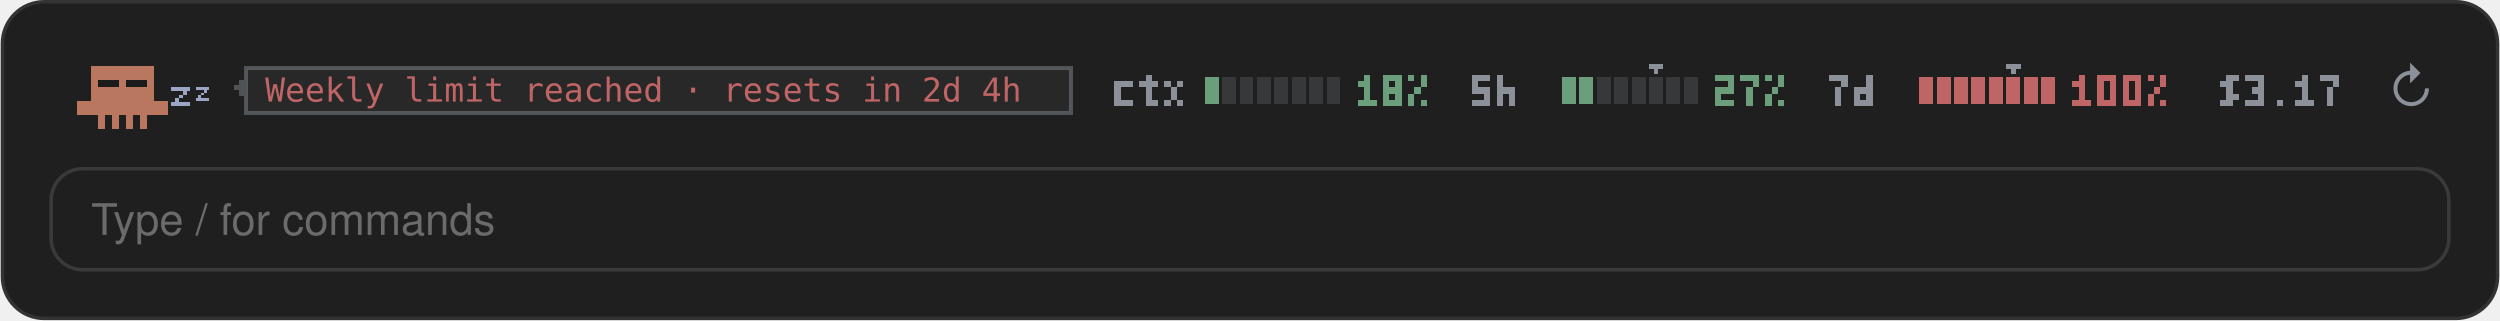
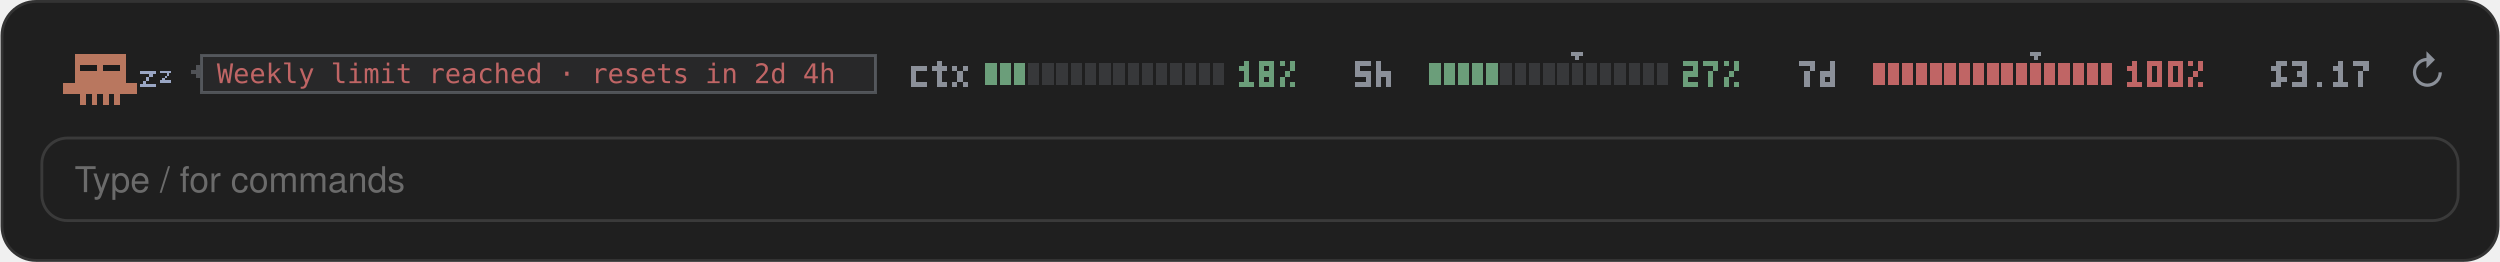
- <svg xmlns="http://www.w3.org/2000/svg" width="898" height="115" viewBox="0 0 718 92">
-   <rect x="0.5" y="0.5" width="717" height="91" rx="12" fill="#1f1f1f" stroke="#333" />
-   <svg x="14" y="14" width="660" height="24" viewBox="0 0 660 24" shape-rendering="crispEdges">
+ <svg xmlns="http://www.w3.org/2000/svg" width="1098" height="115" viewBox="0 0 878 92">
+   <rect x="0.5" y="0.5" width="877" height="91" rx="12" fill="#1f1f1f" stroke="#333" />
+   <svg x="14" y="14" width="820" height="24" viewBox="0 0 820 24" shape-rendering="crispEdges">
    <g transform="translate(8 5)">
      <path d="M6 14h2v2h-2zM10 14h2v2h-2zM14 14h2v2h-2zM18 14h2v2h-2zM6 16h2v2h-2zM10 16h2v2h-2zM14 16h2v2h-2zM18 16h2v2h-2z" fill="#b9775f" />
      <path d="M4 0h2v2h-2zM6 0h2v2h-2zM8 0h2v2h-2zM10 0h2v2h-2zM12 0h2v2h-2zM14 0h2v2h-2zM16 0h2v2h-2zM18 0h2v2h-2zM20 0h2v2h-2zM4 2h2v2h-2zM6 2h2v2h-2zM8 2h2v2h-2zM10 2h2v2h-2zM12 2h2v2h-2zM14 2h2v2h-2zM16 2h2v2h-2zM18 2h2v2h-2zM20 2h2v2h-2zM4 4h2v2h-2zM6 4h2v2h-2zM8 4h2v2h-2zM10 4h2v2h-2zM12 4h2v2h-2zM14 4h2v2h-2zM16 4h2v2h-2zM18 4h2v2h-2zM20 4h2v2h-2zM4 6h2v2h-2zM6 6h2v2h-2zM8 6h2v2h-2zM10 6h2v2h-2zM12 6h2v2h-2zM14 6h2v2h-2zM16 6h2v2h-2zM18 6h2v2h-2zM20 6h2v2h-2zM4 8h2v2h-2zM6 8h2v2h-2zM8 8h2v2h-2zM10 8h2v2h-2zM12 8h2v2h-2zM14 8h2v2h-2zM16 8h2v2h-2zM18 8h2v2h-2zM20 8h2v2h-2zM4 10h2v2h-2zM6 10h2v2h-2zM8 10h2v2h-2zM10 10h2v2h-2zM12 10h2v2h-2zM14 10h2v2h-2zM16 10h2v2h-2zM18 10h2v2h-2zM20 10h2v2h-2zM4 12h2v2h-2zM6 12h2v2h-2zM8 12h2v2h-2zM10 12h2v2h-2zM12 12h2v2h-2zM14 12h2v2h-2zM16 12h2v2h-2zM18 12h2v2h-2zM20 12h2v2h-2z" fill="#b9775f" />
      <path d="M6 4h2v2h-2zM8 4h2v2h-2zM10 4h2v2h-2zM14 4h2v2h-2zM16 4h2v2h-2zM18 4h2v2h-2z" fill="#1b1b1b" />
      <path d="M0 10h2v2h-2zM2 10h2v2h-2zM22 10h2v2h-2zM24 10h2v2h-2zM0 12h2v2h-2zM2 12h2v2h-2zM22 12h2v2h-2zM24 12h2v2h-2z" fill="#b9775f" />
      <g transform="translate(27 6)">
        <path d="M0 0h1.1v1.1h-1.1zM1.1 0h1.1v1.1h-1.1zM2.2 0h1.1v1.1h-1.1zM3.3 0h1.1v1.1h-1.1zM4.4 0h1.1v1.1h-1.1zM3.3 1.1h1.1v1.1h-1.1zM2.2 2.2h1.1v1.1h-1.1zM1.1 3.3h1.1v1.1h-1.1zM0 4.4h1.1v1.1h-1.1zM1.1 4.4h1.1v1.1h-1.1zM2.2 4.4h1.1v1.1h-1.1zM3.3 4.4h1.1v1.1h-1.1zM4.4 4.4h1.1v1.1h-1.1z" fill="#9aa6c4" />
        <animateTransform attributeName="transform" type="translate" values="27 6;27 3;27 0;27 -3" keyTimes="0;0.25;0.5;0.75" calcMode="discrete" dur="4s" begin="-0s" repeatCount="indefinite" />
        <animate attributeName="opacity" values="1;1;1;0" keyTimes="0;0.25;0.5;0.75" calcMode="discrete" dur="4s" begin="-0s" repeatCount="indefinite" />
      </g>
      <g transform="translate(34 6)">
        <path d="M0 0h0.8v0.8h-0.8zM0.8 0h0.8v0.8h-0.8zM1.6 0h0.8v0.8h-0.8zM2.4 0h0.8v0.8h-0.8zM3.2 0h0.8v0.8h-0.8zM2.4 0.8h0.8v0.8h-0.8zM1.6 1.6h0.8v0.8h-0.8zM0.8 2.4h0.8v0.8h-0.8zM0 3.2h0.8v0.8h-0.8zM0.8 3.2h0.8v0.8h-0.8zM1.6 3.2h0.8v0.8h-0.8zM2.4 3.2h0.8v0.8h-0.8zM3.2 3.2h0.8v0.8h-0.8z" fill="#9aa6c4" />
        <animateTransform attributeName="transform" type="translate" values="34 6;34 3;34 0;34 -3" keyTimes="0;0.25;0.5;0.75" calcMode="discrete" dur="4s" begin="-2s" repeatCount="indefinite" />
        <animate attributeName="opacity" values="1;1;1;0" keyTimes="0;0.25;0.5;0.75" calcMode="discrete" dur="4s" begin="-2s" repeatCount="indefinite" />
      </g>
    </g>
    <g transform="translate(56 0)">
      <path d="M-1.5 9h1.5v1.5h-1.5zM-3 10.5h1.5v1.5h-1.5zM-1.5 10.5h1.5v1.5h-1.5zM-1.5 12h1.5v1.5h-1.5z" fill="#8b9099" opacity="0.45" />
      <rect x="0.5" y="5.5" width="237" height="13" fill="#8b9099" fill-opacity="0.08" stroke="#8b9099" stroke-opacity="0.45" />
      <text x="6" y="15.2" fill="#c06565" style="font: 500 9.5px ui-monospace, SFMono-Regular, Menlo, monospace">Weekly limit reached · resets in 2d 4h</text>
    </g>
    <g transform="translate(306 0)">
      <path d="M0 9.3h1.8v1.8h-1.8zM1.8 9.3h1.8v1.8h-1.8zM3.6 9.3h1.8v1.8h-1.8zM0 11.1h1.8v1.8h-1.8zM0 12.9h1.8v1.8h-1.8zM0 14.7h1.8v1.8h-1.8zM1.8 14.7h1.8v1.8h-1.8zM3.6 14.7h1.8v1.8h-1.8zM9 7.5h1.8v1.8h-1.8zM7.2 9.3h1.8v1.8h-1.8zM9 9.3h1.8v1.8h-1.8zM10.8 9.3h1.8v1.8h-1.8zM9 11.1h1.8v1.8h-1.8zM9 12.9h1.8v1.8h-1.8zM9 14.7h1.8v1.8h-1.8zM10.8 14.7h1.8v1.8h-1.8zM14.4 9.3h1.8v1.8h-1.8zM18 9.3h1.8v1.8h-1.8zM16.2 11.1h1.8v1.8h-1.8zM16.2 12.9h1.8v1.8h-1.8zM14.4 14.7h1.8v1.8h-1.8zM18 14.7h1.8v1.8h-1.8z" fill="#8b9099" />
      <g transform="translate(26 0)">
-         <path d="M5 8h4v8h-4zM10 8h4v8h-4zM15 8h4v8h-4zM20 8h4v8h-4zM25 8h4v8h-4zM30 8h4v8h-4zM35 8h4v8h-4z" fill="#8b9099" opacity="0.22" />
-         <path d="M0 8h4v8h-4z" fill="#6b9e7a" />
+         <path d="M15 8h4v8h-4zM20 8h4v8h-4zM25 8h4v8h-4zM30 8h4v8h-4zM35 8h4v8h-4zM40 8h4v8h-4zM45 8h4v8h-4zM50 8h4v8h-4zM55 8h4v8h-4zM60 8h4v8h-4zM65 8h4v8h-4zM70 8h4v8h-4zM75 8h4v8h-4zM80 8h4v8h-4z" fill="#8b9099" opacity="0.22" />
+         <path d="M0 8h4v8h-4zM5 8h4v8h-4zM10 8h4v8h-4z" fill="#6b9e7a" />
        <path d="M0 8h4v8h-4z" fill="#fff" opacity="0">
          <animate attributeName="opacity" values="0;0.45;0" keyTimes="0;0.33;0.67" calcMode="discrete" dur="360ms" fill="freeze" />
        </path>
-         <path d="M0 8h4v8h-4z" fill="#fff" opacity="0">
+         <path d="M5 8h4v8h-4z" fill="#fff" opacity="0">
+           <animate attributeName="opacity" values="0;0.45;0" keyTimes="0;0.38;0.69" calcMode="discrete" dur="390ms" fill="freeze" />
+         </path>
+         <path d="M10 8h4v8h-4z" fill="#fff" opacity="0">
+           <animate attributeName="opacity" values="0;0.45;0" keyTimes="0;0.43;0.71" calcMode="discrete" dur="420ms" fill="freeze" />
+         </path>
+         <path d="M10 8h4v8h-4z" fill="#fff" opacity="0">
          <animate attributeName="opacity" values="0;0.25" keyTimes="0;0.5" calcMode="discrete" dur="2s" repeatCount="indefinite" />
        </path>
      </g>
-       <path d="M71.8 7.5h1.8v1.8h-1.8zM70 9.3h1.8v1.8h-1.8zM71.8 9.3h1.8v1.8h-1.8zM71.8 11.1h1.8v1.8h-1.8zM71.8 12.9h1.8v1.8h-1.8zM70 14.7h1.8v1.8h-1.8zM71.8 14.7h1.8v1.8h-1.8zM73.6 14.7h1.8v1.8h-1.8zM77.2 7.5h1.8v1.8h-1.8zM79 7.5h1.8v1.8h-1.8zM80.8 7.5h1.8v1.8h-1.8zM77.2 9.3h1.8v1.8h-1.8zM80.8 9.3h1.8v1.8h-1.8zM77.2 11.1h1.8v1.8h-1.8zM79 11.1h1.8v1.8h-1.8zM80.8 11.1h1.8v1.8h-1.8zM77.2 12.9h1.8v1.8h-1.8zM80.8 12.9h1.8v1.8h-1.8zM77.2 14.7h1.8v1.8h-1.8zM79 14.7h1.8v1.8h-1.8zM80.8 14.7h1.8v1.8h-1.8zM84.4 7.5h1.8v1.8h-1.8zM88 7.5h1.8v1.8h-1.8zM88 9.3h1.8v1.8h-1.8zM86.2 11.1h1.8v1.8h-1.8zM84.4 12.9h1.8v1.8h-1.8zM84.4 14.7h1.8v1.8h-1.8zM88 14.7h1.8v1.8h-1.8z" fill="#6b9e7a" />
+       <path d="M116.8 7.5h1.8v1.8h-1.8zM115 9.3h1.8v1.8h-1.8zM116.8 9.3h1.8v1.8h-1.8zM116.8 11.1h1.8v1.8h-1.8zM116.8 12.9h1.8v1.8h-1.8zM115 14.7h1.8v1.8h-1.8zM116.8 14.7h1.8v1.8h-1.8zM118.6 14.7h1.8v1.8h-1.8zM122.2 7.5h1.8v1.8h-1.8zM124 7.5h1.8v1.8h-1.8zM125.8 7.5h1.8v1.8h-1.8zM122.2 9.3h1.8v1.8h-1.8zM125.8 9.3h1.8v1.8h-1.8zM122.2 11.1h1.8v1.8h-1.8zM124 11.1h1.8v1.8h-1.8zM125.8 11.1h1.8v1.8h-1.8zM122.2 12.9h1.8v1.8h-1.8zM125.8 12.9h1.8v1.8h-1.8zM122.2 14.7h1.8v1.8h-1.8zM124 14.7h1.8v1.8h-1.8zM125.8 14.7h1.8v1.8h-1.8zM129.4 7.5h1.8v1.8h-1.8zM133 7.5h1.8v1.8h-1.8zM133 9.3h1.8v1.8h-1.8zM131.2 11.1h1.8v1.8h-1.8zM129.4 12.9h1.8v1.8h-1.8zM129.4 14.7h1.8v1.8h-1.8zM133 14.7h1.8v1.8h-1.8z" fill="#6b9e7a" />
    </g>
-     <g transform="translate(408.67 0)">
+     <g transform="translate(462 0)">
      <path d="M0 7.5h1.8v1.8h-1.8zM1.8 7.5h1.8v1.8h-1.8zM3.6 7.5h1.8v1.8h-1.8zM0 9.3h1.8v1.8h-1.8zM0 11.1h1.8v1.8h-1.8zM1.8 11.1h1.8v1.8h-1.8zM3.6 11.1h1.8v1.8h-1.8zM3.6 12.9h1.8v1.8h-1.8zM0 14.7h1.8v1.8h-1.8zM1.8 14.7h1.8v1.8h-1.8zM3.6 14.7h1.8v1.8h-1.8zM7.2 7.5h1.8v1.8h-1.8zM7.2 9.3h1.8v1.8h-1.8zM7.2 11.1h1.8v1.8h-1.8zM9 11.1h1.8v1.8h-1.8zM10.8 11.1h1.8v1.8h-1.8zM7.2 12.9h1.8v1.8h-1.8zM10.8 12.9h1.8v1.8h-1.8zM7.2 14.7h1.8v1.8h-1.8zM10.8 14.7h1.8v1.8h-1.8z" fill="#8b9099" />
      <g transform="translate(26 0)">
-         <path d="M10 8h4v8h-4zM15 8h4v8h-4zM20 8h4v8h-4zM25 8h4v8h-4zM30 8h4v8h-4zM35 8h4v8h-4z" fill="#8b9099" opacity="0.22" />
-         <path d="M0 8h4v8h-4zM5 8h4v8h-4z" fill="#6b9e7a" />
+         <path d="M25 8h4v8h-4zM30 8h4v8h-4zM35 8h4v8h-4zM40 8h4v8h-4zM45 8h4v8h-4zM50 8h4v8h-4zM55 8h4v8h-4zM60 8h4v8h-4zM65 8h4v8h-4zM70 8h4v8h-4zM75 8h4v8h-4zM80 8h4v8h-4z" fill="#8b9099" opacity="0.22" />
+         <path d="M0 8h4v8h-4zM5 8h4v8h-4zM10 8h4v8h-4zM15 8h4v8h-4zM20 8h4v8h-4z" fill="#6b9e7a" />
        <path d="M0 8h4v8h-4z" fill="#fff" opacity="0">
          <animate attributeName="opacity" values="0;0.45;0" keyTimes="0;0.52;0.76" calcMode="discrete" dur="500ms" fill="freeze" />
        </path>
        <path d="M5 8h4v8h-4z" fill="#fff" opacity="0">
          <animate attributeName="opacity" values="0;0.45;0" keyTimes="0;0.55;0.77" calcMode="discrete" dur="530ms" fill="freeze" />
        </path>
-         <path d="M5 8h4v8h-4z" fill="#fff" opacity="0">
+         <path d="M10 8h4v8h-4z" fill="#fff" opacity="0">
+           <animate attributeName="opacity" values="0;0.45;0" keyTimes="0;0.57;0.79" calcMode="discrete" dur="560ms" fill="freeze" />
+         </path>
+         <path d="M15 8h4v8h-4z" fill="#fff" opacity="0">
+           <animate attributeName="opacity" values="0;0.45;0" keyTimes="0;0.59;0.8" calcMode="discrete" dur="590ms" fill="freeze" />
+         </path>
+         <path d="M20 8h4v8h-4z" fill="#fff" opacity="0">
+           <animate attributeName="opacity" values="0;0.45;0" keyTimes="0;0.61;0.81" calcMode="discrete" dur="620ms" fill="freeze" />
+         </path>
+         <path d="M20 8h4v8h-4z" fill="#fff" opacity="0">
          <animate attributeName="opacity" values="0;0.25" keyTimes="0;0.5" calcMode="discrete" dur="2s" repeatCount="indefinite" />
        </path>
-         <path d="M24.9 4.4h1.4v1.4h-1.4zM26.3 4.4h1.4v1.4h-1.4zM27.7 4.4h1.4v1.4h-1.4zM26.3 5.8h1.4v1.4h-1.4z" fill="#8b9099" />
+         <path d="M49.9 4.4h1.4v1.4h-1.4zM51.3 4.4h1.4v1.4h-1.4zM52.7 4.4h1.4v1.4h-1.4zM51.3 5.8h1.4v1.4h-1.4z" fill="#8b9099" />
      </g>
-       <path d="M70 7.5h1.8v1.8h-1.8zM71.8 7.5h1.8v1.8h-1.8zM73.6 7.5h1.8v1.8h-1.8zM73.6 9.3h1.8v1.8h-1.8zM70 11.1h1.8v1.8h-1.8zM71.8 11.1h1.8v1.8h-1.8zM73.6 11.1h1.8v1.8h-1.8zM70 12.9h1.8v1.8h-1.8zM70 14.7h1.8v1.8h-1.8zM71.8 14.7h1.8v1.8h-1.8zM73.6 14.7h1.8v1.8h-1.8zM77.2 7.5h1.8v1.8h-1.8zM79 7.5h1.8v1.8h-1.8zM80.8 7.5h1.8v1.8h-1.8zM80.8 9.3h1.8v1.8h-1.8zM79 11.1h1.8v1.8h-1.8zM79 12.9h1.8v1.8h-1.8zM79 14.7h1.8v1.8h-1.8zM84.4 7.5h1.8v1.8h-1.8zM88 7.5h1.8v1.8h-1.8zM88 9.3h1.8v1.8h-1.8zM86.2 11.1h1.8v1.8h-1.8zM84.4 12.9h1.8v1.8h-1.8zM84.4 14.7h1.8v1.8h-1.8zM88 14.7h1.8v1.8h-1.8z" fill="#6b9e7a" />
+       <path d="M115 7.5h1.8v1.8h-1.8zM116.8 7.5h1.8v1.8h-1.8zM118.6 7.5h1.8v1.8h-1.8zM118.6 9.3h1.8v1.8h-1.8zM115 11.1h1.8v1.8h-1.8zM116.8 11.1h1.8v1.8h-1.8zM118.6 11.1h1.8v1.8h-1.8zM115 12.9h1.8v1.8h-1.8zM115 14.7h1.8v1.8h-1.8zM116.8 14.7h1.8v1.8h-1.8zM118.6 14.7h1.8v1.8h-1.8zM122.2 7.5h1.8v1.8h-1.8zM124 7.5h1.8v1.8h-1.8zM125.8 7.5h1.8v1.8h-1.8zM125.8 9.3h1.8v1.8h-1.8zM124 11.1h1.8v1.8h-1.8zM124 12.9h1.8v1.8h-1.8zM124 14.7h1.8v1.8h-1.8zM129.4 7.5h1.8v1.8h-1.8zM133 7.5h1.8v1.8h-1.8zM133 9.3h1.8v1.8h-1.8zM131.2 11.1h1.8v1.8h-1.8zM129.4 12.9h1.8v1.8h-1.8zM129.4 14.7h1.8v1.8h-1.8zM133 14.7h1.8v1.8h-1.8z" fill="#6b9e7a" />
    </g>
-     <g transform="translate(511.33 0)">
+     <g transform="translate(618 0)">
      <path d="M0 7.5h1.8v1.8h-1.8zM1.8 7.5h1.8v1.8h-1.8zM3.6 7.5h1.8v1.8h-1.8zM3.6 9.3h1.8v1.8h-1.8zM1.8 11.1h1.8v1.8h-1.8zM1.8 12.9h1.8v1.8h-1.8zM1.8 14.7h1.8v1.8h-1.8zM10.8 7.5h1.8v1.8h-1.8zM10.8 9.3h1.8v1.8h-1.8zM7.2 11.1h1.8v1.8h-1.8zM9 11.1h1.8v1.8h-1.8zM10.8 11.1h1.8v1.8h-1.8zM7.2 12.9h1.8v1.8h-1.8zM10.8 12.9h1.8v1.8h-1.8zM7.2 14.7h1.8v1.8h-1.8zM9 14.7h1.8v1.8h-1.8zM10.8 14.7h1.8v1.8h-1.8z" fill="#8b9099" />
      <g transform="translate(26 0)">
        <path d="" fill="#8b9099" opacity="0.22" />
-         <path d="M0 8h4v8h-4zM5 8h4v8h-4zM10 8h4v8h-4zM15 8h4v8h-4zM20 8h4v8h-4zM25 8h4v8h-4zM30 8h4v8h-4zM35 8h4v8h-4z" fill="#c06565" />
+         <path d="M0 8h4v8h-4zM5 8h4v8h-4zM10 8h4v8h-4zM15 8h4v8h-4zM20 8h4v8h-4zM25 8h4v8h-4zM30 8h4v8h-4zM35 8h4v8h-4zM40 8h4v8h-4zM45 8h4v8h-4zM50 8h4v8h-4zM55 8h4v8h-4zM60 8h4v8h-4zM65 8h4v8h-4zM70 8h4v8h-4zM75 8h4v8h-4zM80 8h4v8h-4z" fill="#c06565" />
        <path d="M0 8h4v8h-4z" fill="#fff" opacity="0">
          <animate attributeName="opacity" values="0;0.45;0" keyTimes="0;0.63;0.81" calcMode="discrete" dur="640ms" fill="freeze" />
        </path>
        <path d="M5 8h4v8h-4z" fill="#fff" opacity="0">
          <animate attributeName="opacity" values="0;0.45;0" keyTimes="0;0.64;0.82" calcMode="discrete" dur="670ms" fill="freeze" />
        </path>
        <path d="M10 8h4v8h-4z" fill="#fff" opacity="0">
          <animate attributeName="opacity" values="0;0.45;0" keyTimes="0;0.66;0.83" calcMode="discrete" dur="700ms" fill="freeze" />
        </path>
        <path d="M15 8h4v8h-4z" fill="#fff" opacity="0">
          <animate attributeName="opacity" values="0;0.45;0" keyTimes="0;0.67;0.84" calcMode="discrete" dur="730ms" fill="freeze" />
        </path>
        <path d="M20 8h4v8h-4z" fill="#fff" opacity="0">
          <animate attributeName="opacity" values="0;0.45;0" keyTimes="0;0.68;0.84" calcMode="discrete" dur="760ms" fill="freeze" />
        </path>
        <path d="M25 8h4v8h-4z" fill="#fff" opacity="0">
          <animate attributeName="opacity" values="0;0.45;0" keyTimes="0;0.7;0.85" calcMode="discrete" dur="790ms" fill="freeze" />
        </path>
        <path d="M30 8h4v8h-4z" fill="#fff" opacity="0">
          <animate attributeName="opacity" values="0;0.45;0" keyTimes="0;0.71;0.85" calcMode="discrete" dur="820ms" fill="freeze" />
        </path>
        <path d="M35 8h4v8h-4z" fill="#fff" opacity="0">
          <animate attributeName="opacity" values="0;0.45;0" keyTimes="0;0.72;0.86" calcMode="discrete" dur="850ms" fill="freeze" />
        </path>
-         <path d="M35 8h4v8h-4z" fill="#fff" opacity="0">
+         <path d="M40 8h4v8h-4z" fill="#fff" opacity="0">
+           <animate attributeName="opacity" values="0;0.45;0" keyTimes="0;0.73;0.86" calcMode="discrete" dur="880ms" fill="freeze" />
+         </path>
+         <path d="M45 8h4v8h-4z" fill="#fff" opacity="0">
+           <animate attributeName="opacity" values="0;0.45;0" keyTimes="0;0.74;0.87" calcMode="discrete" dur="910ms" fill="freeze" />
+         </path>
+         <path d="M50 8h4v8h-4z" fill="#fff" opacity="0">
+           <animate attributeName="opacity" values="0;0.45;0" keyTimes="0;0.74;0.87" calcMode="discrete" dur="940ms" fill="freeze" />
+         </path>
+         <path d="M55 8h4v8h-4z" fill="#fff" opacity="0">
+           <animate attributeName="opacity" values="0;0.45;0" keyTimes="0;0.75;0.88" calcMode="discrete" dur="970ms" fill="freeze" />
+         </path>
+         <path d="M60 8h4v8h-4z" fill="#fff" opacity="0">
+           <animate attributeName="opacity" values="0;0.45;0" keyTimes="0;0.76;0.88" calcMode="discrete" dur="1000ms" fill="freeze" />
+         </path>
+         <path d="M65 8h4v8h-4z" fill="#fff" opacity="0">
+           <animate attributeName="opacity" values="0;0.45;0" keyTimes="0;0.77;0.88" calcMode="discrete" dur="1030ms" fill="freeze" />
+         </path>
+         <path d="M70 8h4v8h-4z" fill="#fff" opacity="0">
+           <animate attributeName="opacity" values="0;0.45;0" keyTimes="0;0.77;0.89" calcMode="discrete" dur="1060ms" fill="freeze" />
+         </path>
+         <path d="M75 8h4v8h-4z" fill="#fff" opacity="0">
+           <animate attributeName="opacity" values="0;0.45;0" keyTimes="0;0.78;0.89" calcMode="discrete" dur="1090ms" fill="freeze" />
+         </path>
+         <path d="M80 8h4v8h-4z" fill="#fff" opacity="0">
+           <animate attributeName="opacity" values="0;0.45;0" keyTimes="0;0.79;0.89" calcMode="discrete" dur="1120ms" fill="freeze" />
+         </path>
+         <path d="M80 8h4v8h-4z" fill="#fff" opacity="0">
          <animate attributeName="opacity" values="0;0.25" keyTimes="0;0.5" calcMode="discrete" dur="1.2s" repeatCount="indefinite" />
        </path>
-         <path d="M24.9 4.4h1.4v1.4h-1.4zM26.3 4.4h1.4v1.4h-1.4zM27.7 4.4h1.4v1.4h-1.4zM26.3 5.8h1.4v1.4h-1.4z" fill="#8b9099" />
+         <path d="M54.9 4.4h1.4v1.4h-1.4zM56.3 4.4h1.4v1.4h-1.4zM57.7 4.4h1.4v1.4h-1.4zM56.3 5.8h1.4v1.4h-1.4z" fill="#8b9099" />
      </g>
-       <path d="M71.8 7.5h1.8v1.8h-1.8zM70 9.3h1.8v1.8h-1.8zM71.8 9.3h1.8v1.8h-1.8zM71.8 11.1h1.8v1.8h-1.8zM71.8 12.9h1.8v1.8h-1.8zM70 14.7h1.8v1.8h-1.8zM71.8 14.7h1.8v1.8h-1.8zM73.6 14.7h1.8v1.8h-1.8zM77.2 7.5h1.8v1.8h-1.8zM79 7.5h1.8v1.8h-1.8zM80.8 7.5h1.8v1.8h-1.8zM77.2 9.3h1.8v1.8h-1.8zM80.8 9.3h1.8v1.8h-1.8zM77.2 11.1h1.8v1.8h-1.8zM80.8 11.1h1.8v1.8h-1.8zM77.2 12.9h1.8v1.8h-1.8zM80.8 12.9h1.8v1.8h-1.8zM77.2 14.7h1.8v1.8h-1.8zM79 14.7h1.8v1.8h-1.8zM80.8 14.7h1.8v1.8h-1.8zM84.4 7.5h1.8v1.8h-1.8zM86.2 7.5h1.8v1.8h-1.8zM88 7.5h1.8v1.8h-1.8zM84.4 9.3h1.8v1.8h-1.8zM88 9.3h1.8v1.8h-1.8zM84.4 11.1h1.8v1.8h-1.8zM88 11.1h1.8v1.8h-1.8zM84.4 12.9h1.8v1.8h-1.8zM88 12.9h1.8v1.8h-1.8zM84.4 14.7h1.8v1.8h-1.8zM86.2 14.7h1.8v1.8h-1.8zM88 14.7h1.8v1.8h-1.8zM91.6 7.5h1.8v1.8h-1.8zM95.2 7.5h1.8v1.8h-1.8zM95.2 9.3h1.8v1.8h-1.8zM93.4 11.1h1.8v1.8h-1.8zM91.6 12.9h1.8v1.8h-1.8zM91.6 14.7h1.8v1.8h-1.8zM95.2 14.7h1.8v1.8h-1.8z" fill="#c06565" />
+       <path d="M116.8 7.5h1.8v1.8h-1.8zM115 9.3h1.8v1.8h-1.8zM116.8 9.3h1.8v1.8h-1.8zM116.8 11.1h1.8v1.8h-1.8zM116.8 12.9h1.8v1.8h-1.8zM115 14.7h1.8v1.8h-1.8zM116.8 14.7h1.8v1.8h-1.8zM118.6 14.7h1.8v1.8h-1.8zM122.2 7.5h1.8v1.8h-1.8zM124 7.5h1.8v1.8h-1.8zM125.8 7.5h1.8v1.8h-1.8zM122.2 9.3h1.8v1.8h-1.8zM125.8 9.3h1.8v1.8h-1.8zM122.2 11.1h1.8v1.8h-1.8zM125.8 11.1h1.8v1.8h-1.8zM122.2 12.9h1.8v1.8h-1.8zM125.8 12.9h1.8v1.8h-1.8zM122.2 14.7h1.8v1.8h-1.8zM124 14.7h1.8v1.8h-1.8zM125.8 14.7h1.8v1.8h-1.8zM129.4 7.5h1.8v1.8h-1.8zM131.2 7.5h1.8v1.8h-1.8zM133 7.5h1.8v1.8h-1.8zM129.4 9.3h1.8v1.8h-1.8zM133 9.3h1.8v1.8h-1.8zM129.4 11.1h1.8v1.8h-1.8zM133 11.1h1.8v1.8h-1.8zM129.4 12.9h1.8v1.8h-1.8zM133 12.9h1.8v1.8h-1.8zM129.4 14.7h1.8v1.8h-1.8zM131.2 14.7h1.8v1.8h-1.8zM133 14.7h1.8v1.8h-1.8zM136.6 7.5h1.8v1.8h-1.8zM140.2 7.5h1.8v1.8h-1.8zM140.2 9.3h1.8v1.8h-1.8zM138.4 11.1h1.8v1.8h-1.8zM136.6 12.9h1.8v1.8h-1.8zM136.6 14.7h1.8v1.8h-1.8zM140.2 14.7h1.8v1.8h-1.8z" fill="#c06565" />
    </g>
-     <path d="M625.6 7.5h1.8v1.8h-1.8zM627.4 7.5h1.8v1.8h-1.8zM623.8 9.3h1.8v1.8h-1.8zM625.6 9.3h1.8v1.8h-1.8zM625.6 11.1h1.8v1.8h-1.8zM625.6 12.9h1.8v1.8h-1.8zM627.4 12.9h1.8v1.8h-1.8zM623.8 14.7h1.8v1.8h-1.8zM625.6 14.7h1.8v1.8h-1.8zM631 7.5h1.8v1.8h-1.8zM632.8 7.5h1.8v1.8h-1.8zM634.6 7.5h1.8v1.8h-1.8zM634.6 9.3h1.8v1.8h-1.8zM632.8 11.1h1.8v1.8h-1.8zM634.6 11.1h1.8v1.8h-1.8zM634.6 12.9h1.8v1.8h-1.8zM631 14.7h1.8v1.8h-1.8zM632.8 14.7h1.8v1.8h-1.8zM634.6 14.7h1.8v1.8h-1.8zM640 14.7h1.8v1.8h-1.8zM647.2 7.5h1.8v1.8h-1.8zM645.4 9.3h1.8v1.8h-1.8zM647.2 9.3h1.8v1.8h-1.8zM647.2 11.1h1.8v1.8h-1.8zM647.2 12.9h1.8v1.8h-1.8zM645.4 14.7h1.8v1.8h-1.8zM647.2 14.7h1.8v1.8h-1.8zM649 14.7h1.8v1.8h-1.8zM652.6 7.5h1.8v1.8h-1.8zM654.4 7.5h1.8v1.8h-1.8zM656.2 7.5h1.8v1.8h-1.8zM656.2 9.3h1.8v1.8h-1.8zM654.4 11.1h1.8v1.8h-1.8zM654.4 12.9h1.8v1.8h-1.8zM654.4 14.7h1.8v1.8h-1.8z" fill="#8b9099" />
+     <path d="M785.6 7.5h1.8v1.8h-1.8zM787.4 7.5h1.8v1.8h-1.8zM783.8 9.3h1.8v1.8h-1.8zM785.6 9.3h1.8v1.8h-1.8zM785.6 11.1h1.8v1.8h-1.8zM785.6 12.9h1.8v1.8h-1.8zM787.4 12.9h1.8v1.8h-1.8zM783.8 14.7h1.8v1.8h-1.8zM785.6 14.7h1.8v1.8h-1.8zM791 7.5h1.8v1.8h-1.8zM792.8 7.5h1.8v1.8h-1.8zM794.6 7.5h1.8v1.8h-1.8zM794.6 9.3h1.8v1.8h-1.8zM792.8 11.1h1.8v1.8h-1.8zM794.6 11.1h1.8v1.8h-1.8zM794.6 12.9h1.8v1.8h-1.8zM791 14.7h1.8v1.8h-1.8zM792.8 14.7h1.8v1.8h-1.8zM794.6 14.7h1.8v1.8h-1.8zM800 14.7h1.8v1.8h-1.8zM807.2 7.5h1.8v1.8h-1.8zM805.4 9.3h1.8v1.8h-1.8zM807.2 9.3h1.8v1.8h-1.8zM807.2 11.1h1.8v1.8h-1.8zM807.2 12.9h1.8v1.8h-1.8zM805.4 14.7h1.8v1.8h-1.8zM807.2 14.7h1.8v1.8h-1.8zM809 14.7h1.8v1.8h-1.8zM812.6 7.5h1.8v1.8h-1.8zM814.4 7.5h1.8v1.8h-1.8zM816.2 7.5h1.8v1.8h-1.8zM816.2 9.3h1.8v1.8h-1.8zM814.4 11.1h1.8v1.8h-1.8zM814.4 12.9h1.8v1.8h-1.8zM814.4 14.7h1.8v1.8h-1.8z" fill="#8b9099" />
  </svg>
-   <text x="686" y="30.5" fill="#8b9099" style="font: 14px -apple-system, 'Segoe UI', Helvetica, Arial, sans-serif">↻</text>
-   <rect x="14.5" y="48.5" width="689" height="29" rx="9" fill="none" stroke="#3a3a3a" />
+   <text x="846" y="30.5" fill="#8b9099" style="font: 14px -apple-system, 'Segoe UI', Helvetica, Arial, sans-serif">↻</text>
+   <rect x="14.5" y="48.5" width="849" height="29" rx="9" fill="none" stroke="#3a3a3a" />
  <text x="26" y="67.5" fill="#6b6b6b" style="font: 12.5px -apple-system, 'Segoe UI', Helvetica, Arial, sans-serif">Type / for commands</text>
</svg>
